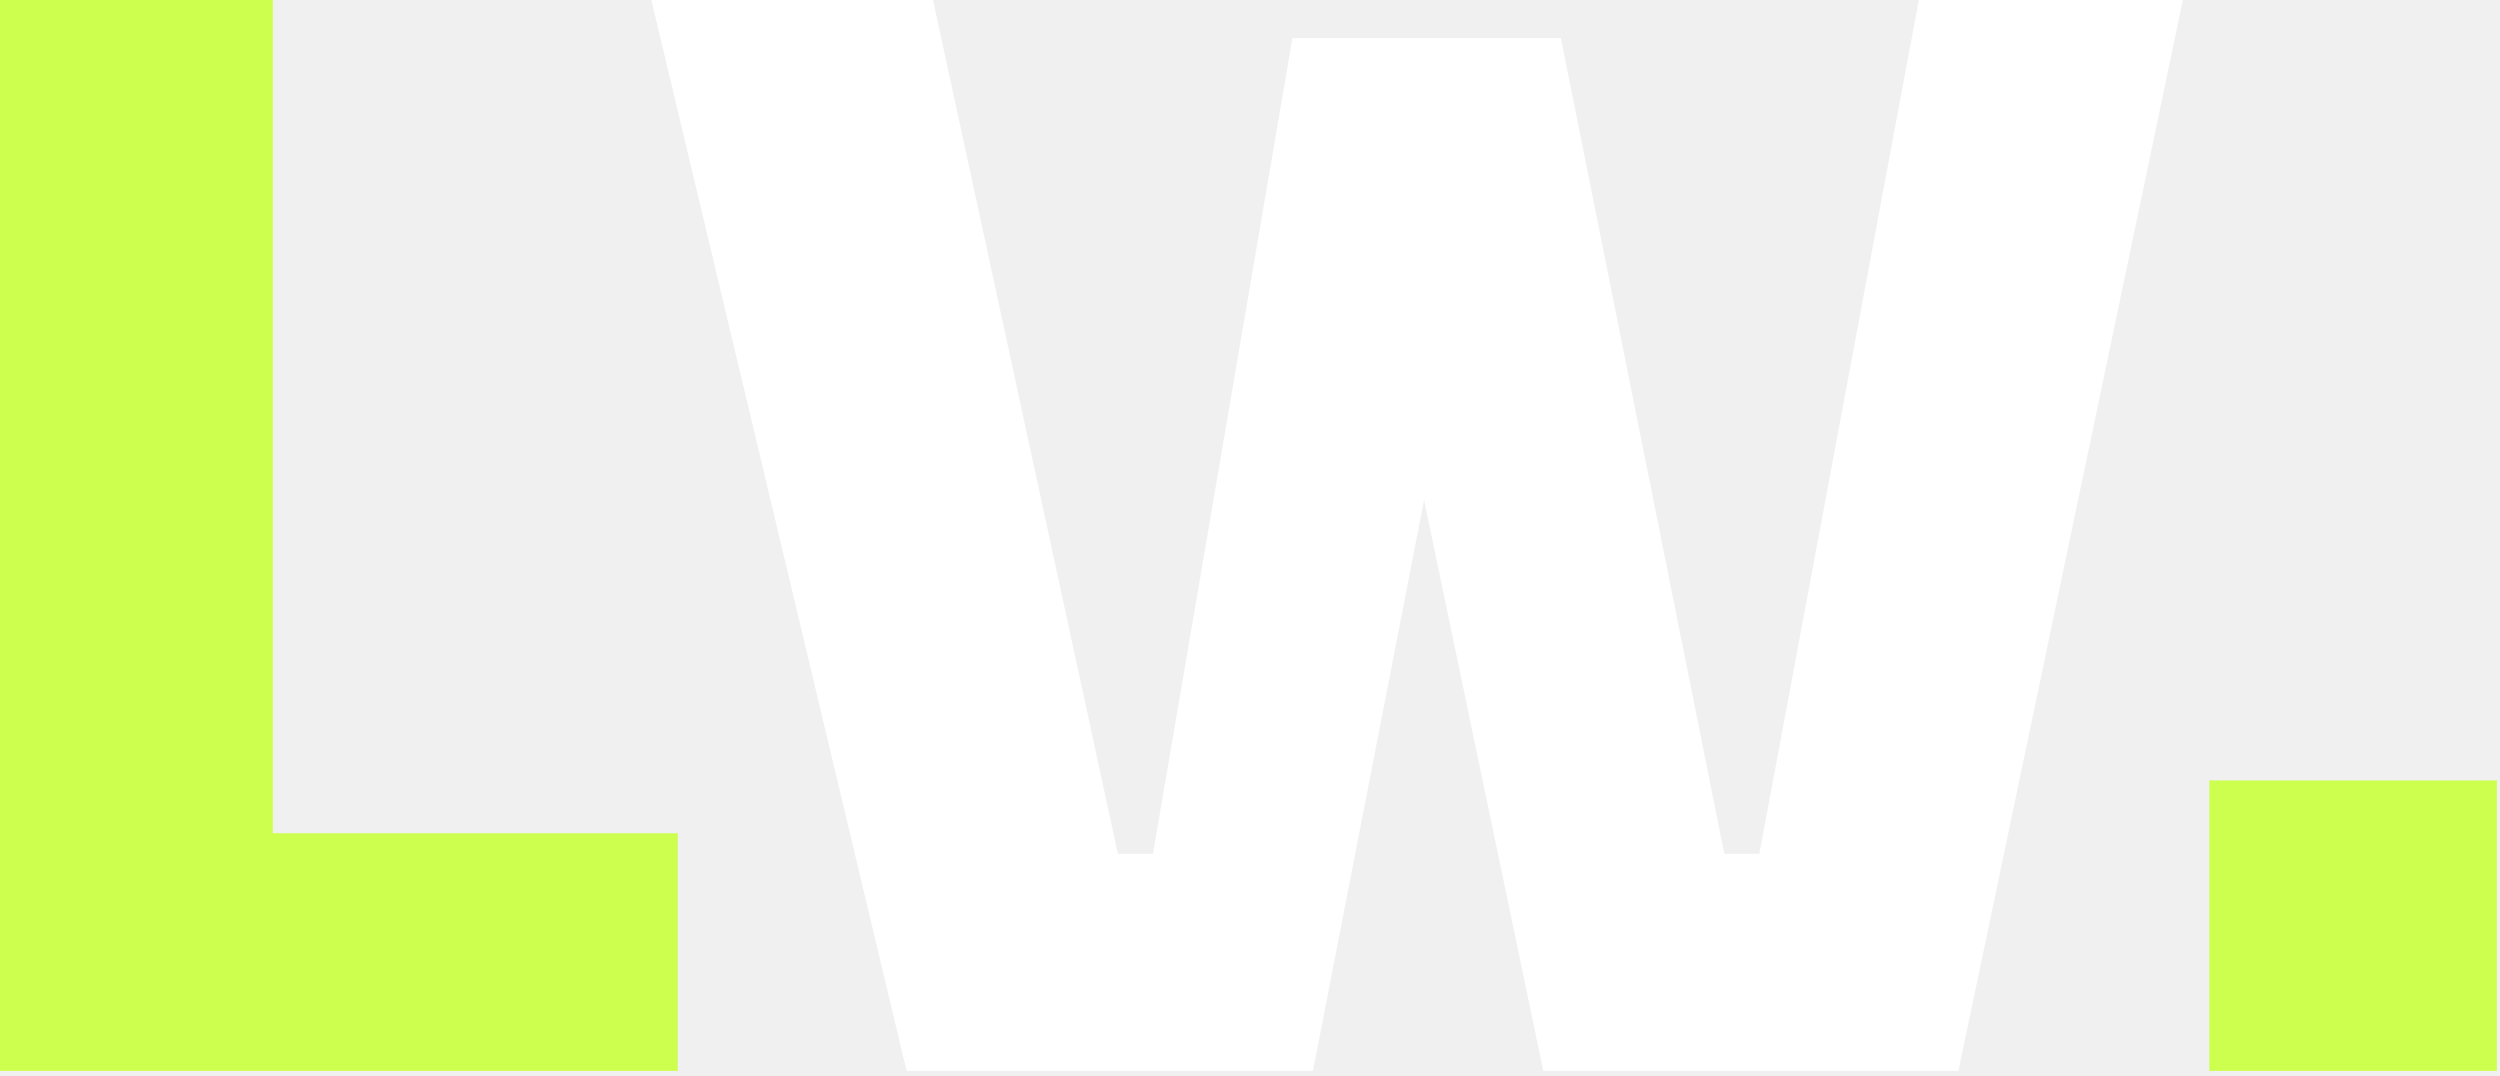
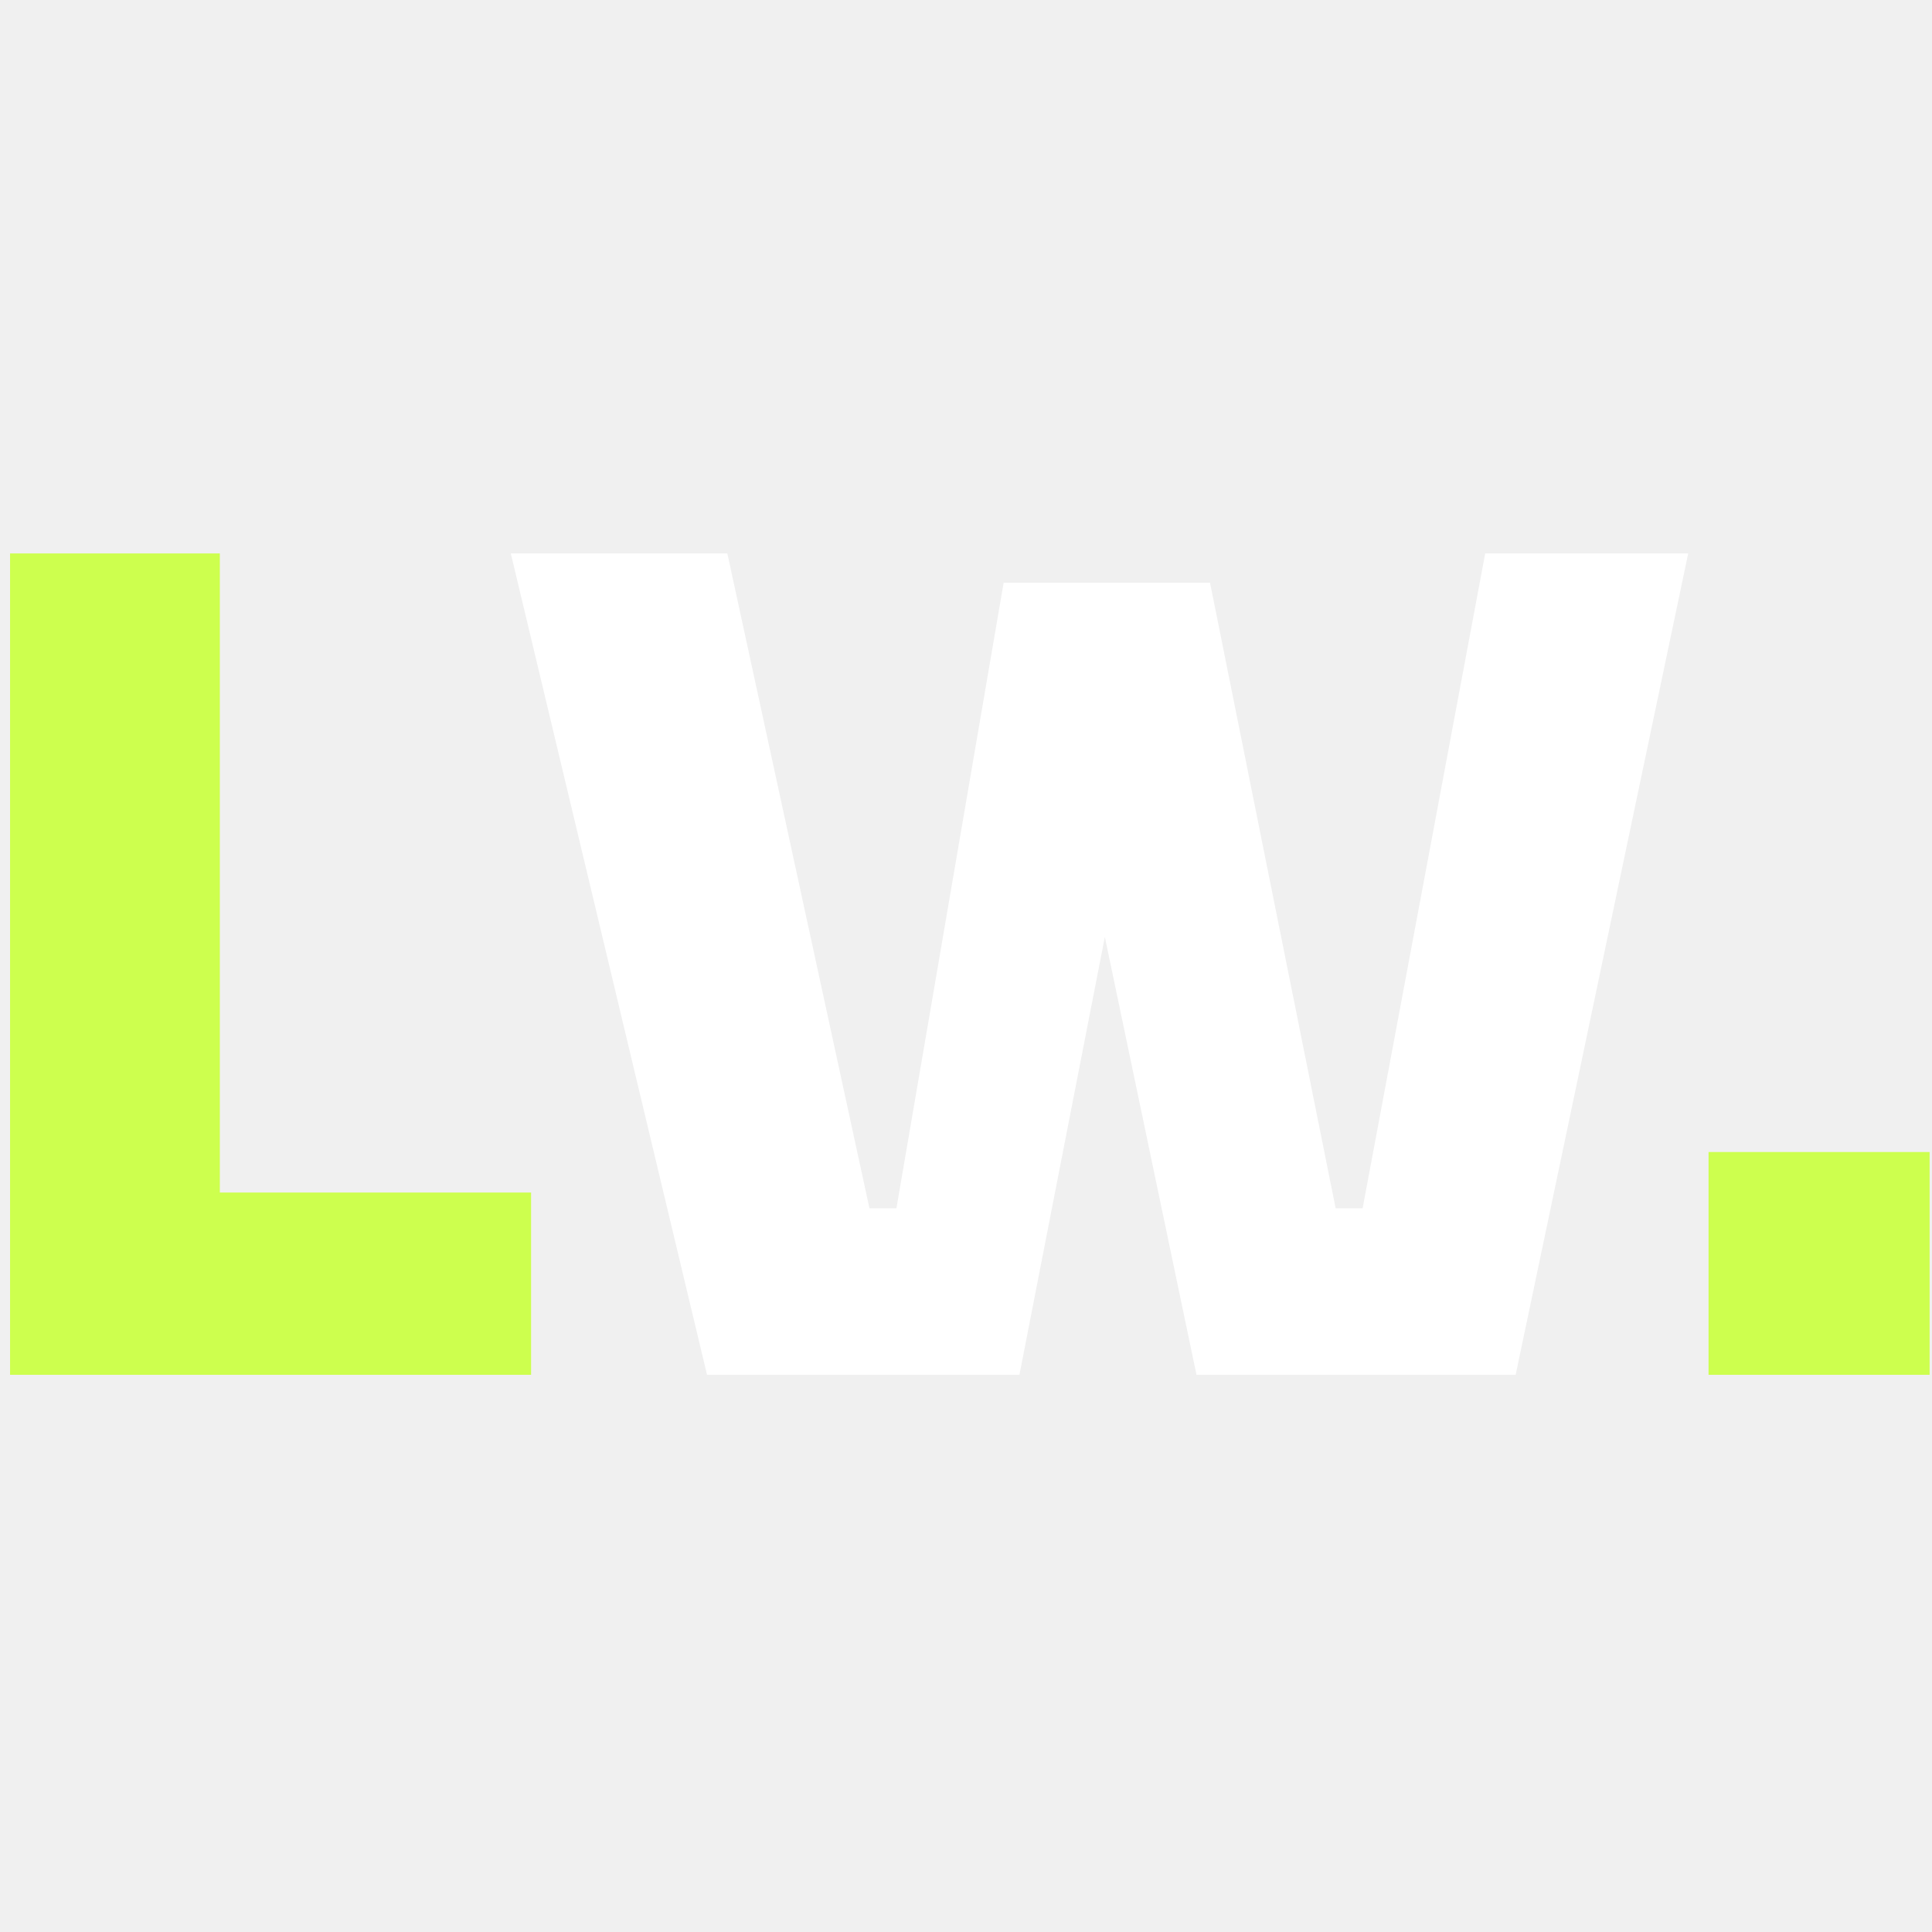
- <svg xmlns="http://www.w3.org/2000/svg" width="409" height="176" viewBox="0 0 409 176" fill="none">
-   <g clip-path="url(#clip0_2101_4)">
-     <path d="M0 175.2V0H44.64V175.2H0ZM39.84 175.2V136.32H110.88V175.2H39.84ZM361.449 175.2V127.68H408.489V175.2H361.449Z" fill="#CDFF4E" />
-     <path d="M148.32 175.2L106.56 0H152.64L184.08 145.2L176.64 139.68H196.08L187.68 145.2L211.44 6.24H247.68L214.8 175.2H148.32ZM252.48 175.2L217.2 6.24H255.36L283.2 145.2L274.8 139.68H293.04L286.8 145.2L313.92 0H357.12L320.4 175.2H252.48Z" fill="white" />
-   </g>
-   <defs>
-     <clipPath id="clip0_2101_4">
-       <rect width="409" height="176" fill="white" />
-     </clipPath>
-   </defs>
+ <svg xmlns="http://www.w3.org/2000/svg" width="192" height="192" viewBox="0 0 192 192" fill="none">
+   <path d="M1 136.627V55H21.847V136.627H1ZM19.605 136.627V118.513H52.78V136.627H19.605ZM169.794 136.627V114.487H191.761V136.627H169.794Z" fill="#CDFF4E" />
+   <path d="M70.264 136.627L50.763 55H72.282L86.964 122.65L83.49 120.078H92.568L88.645 122.65L99.741 57.907H116.665L101.31 136.627H70.264ZM118.906 136.627L102.431 57.907H120.251L133.252 122.65L129.33 120.078H137.848L134.934 122.65L147.598 55H167.772L150.624 136.627H118.906Z" fill="white" />
</svg>
